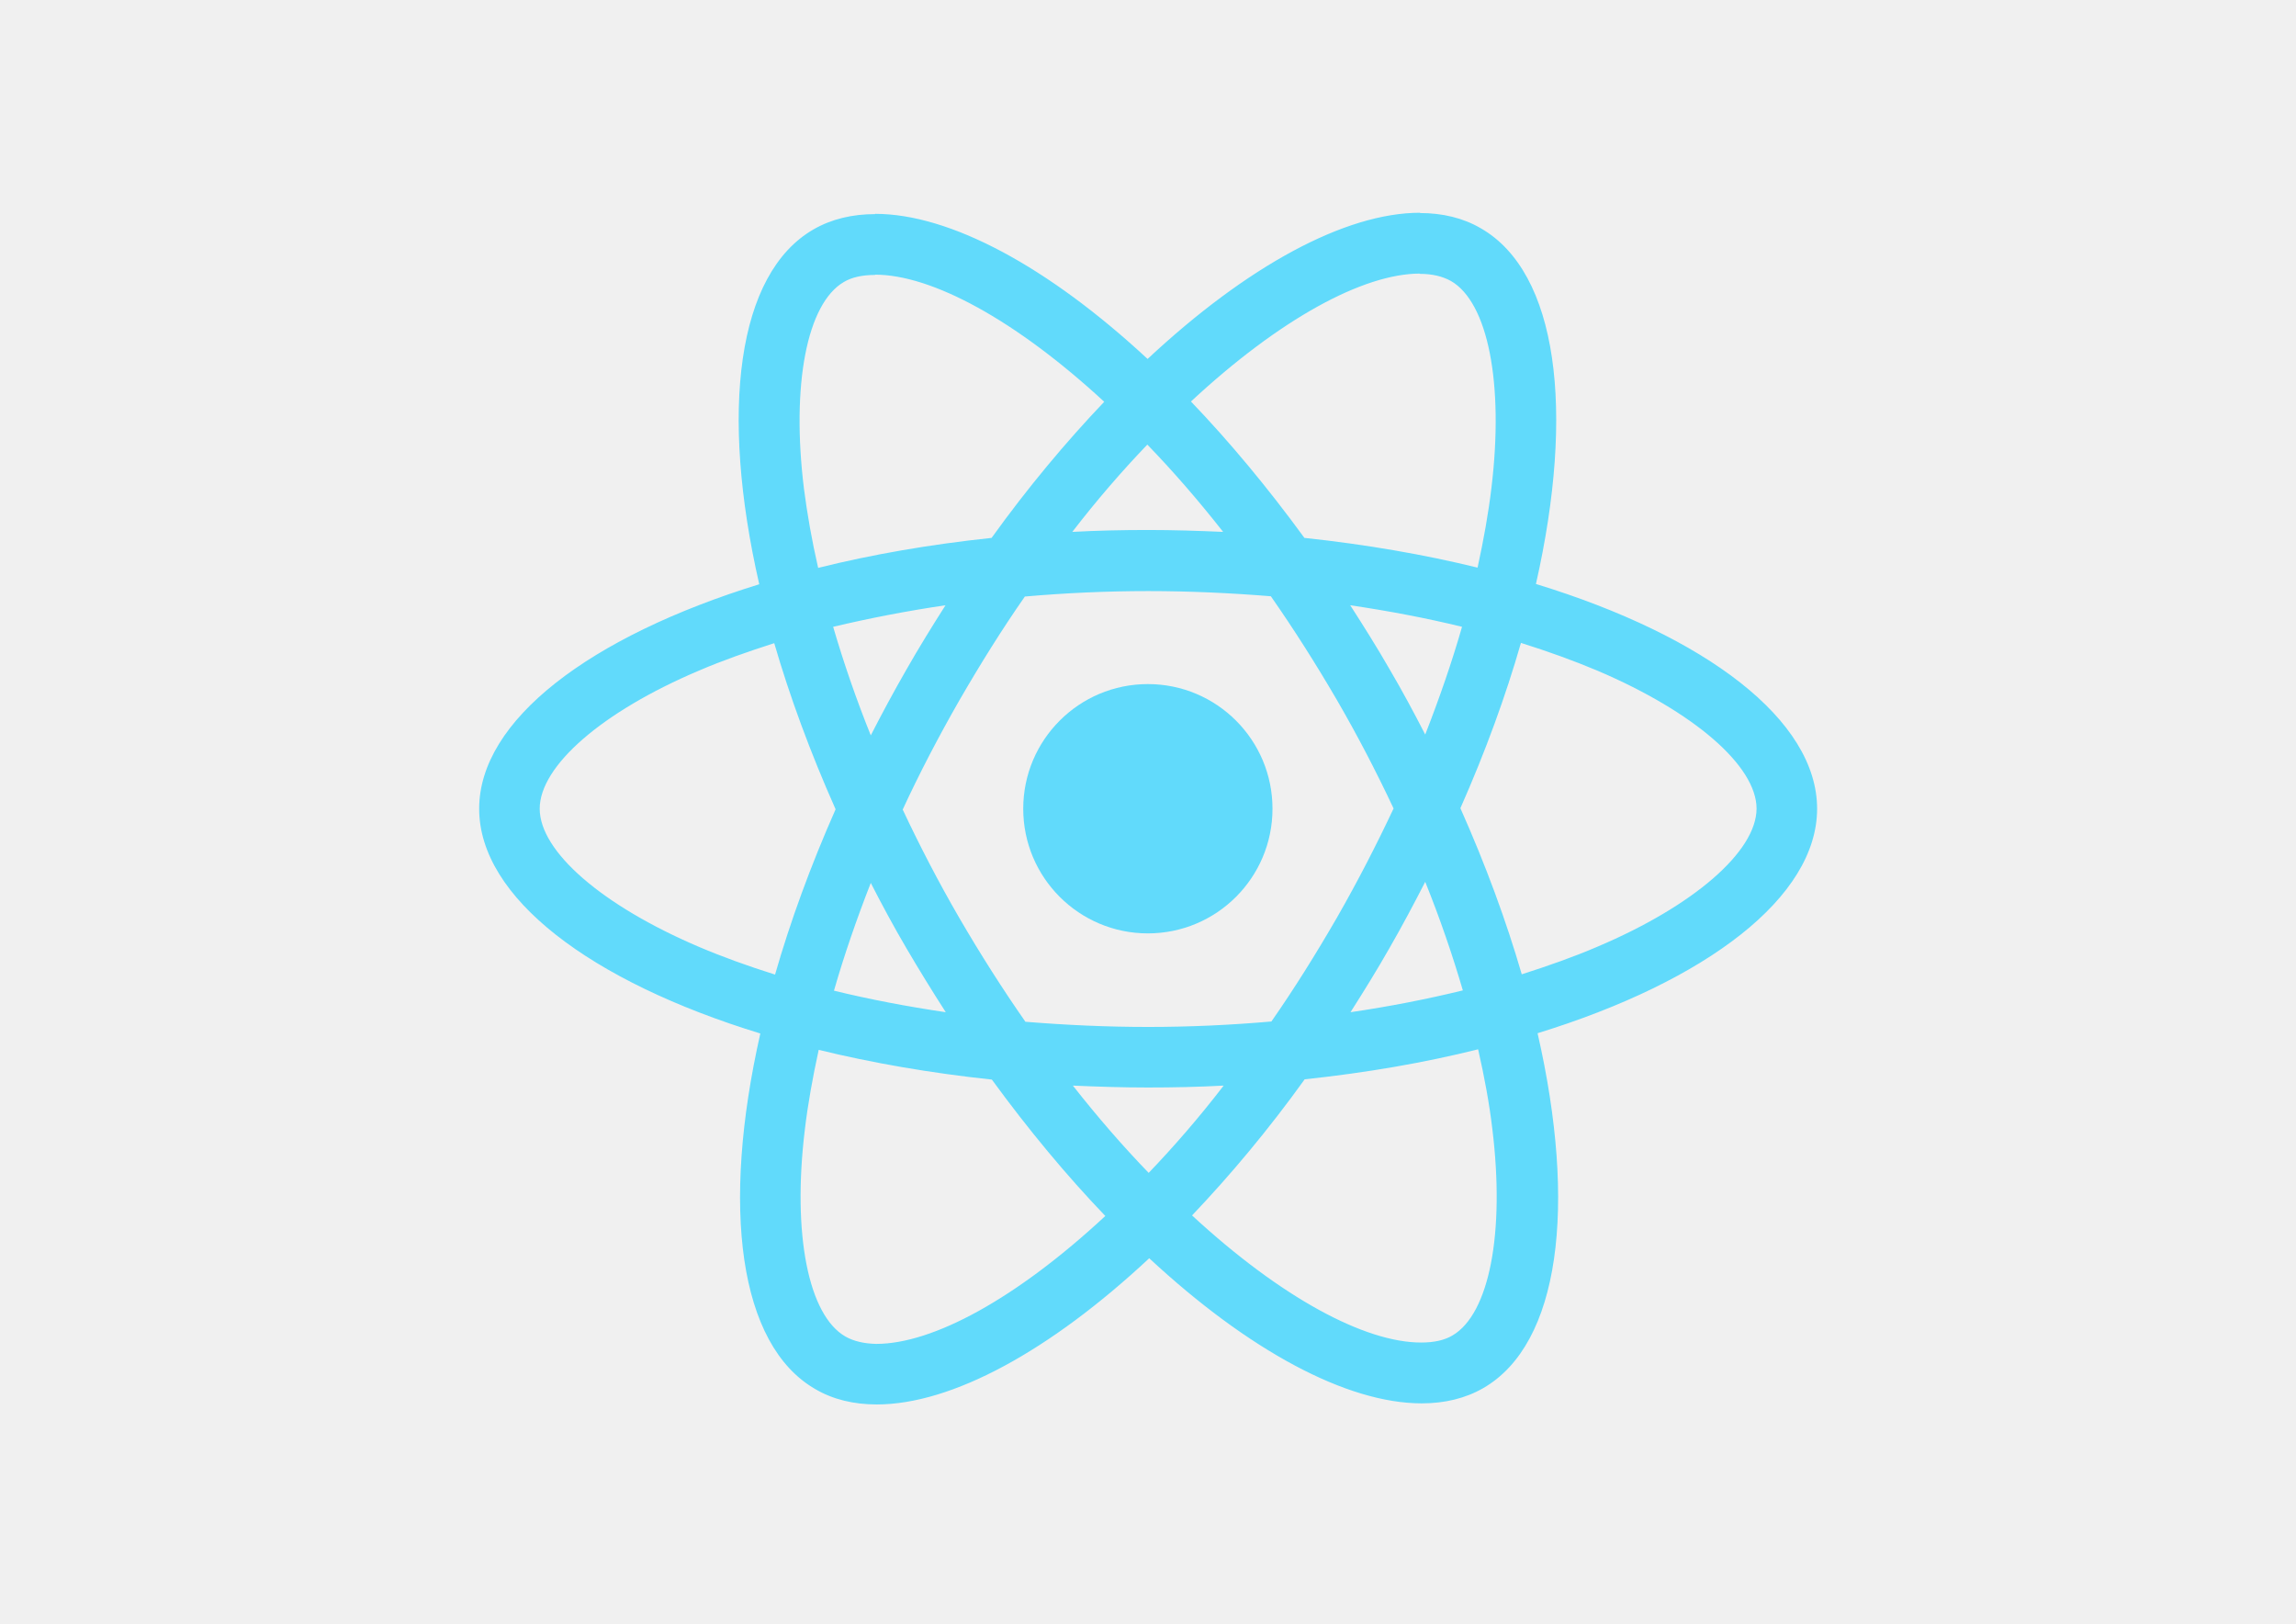
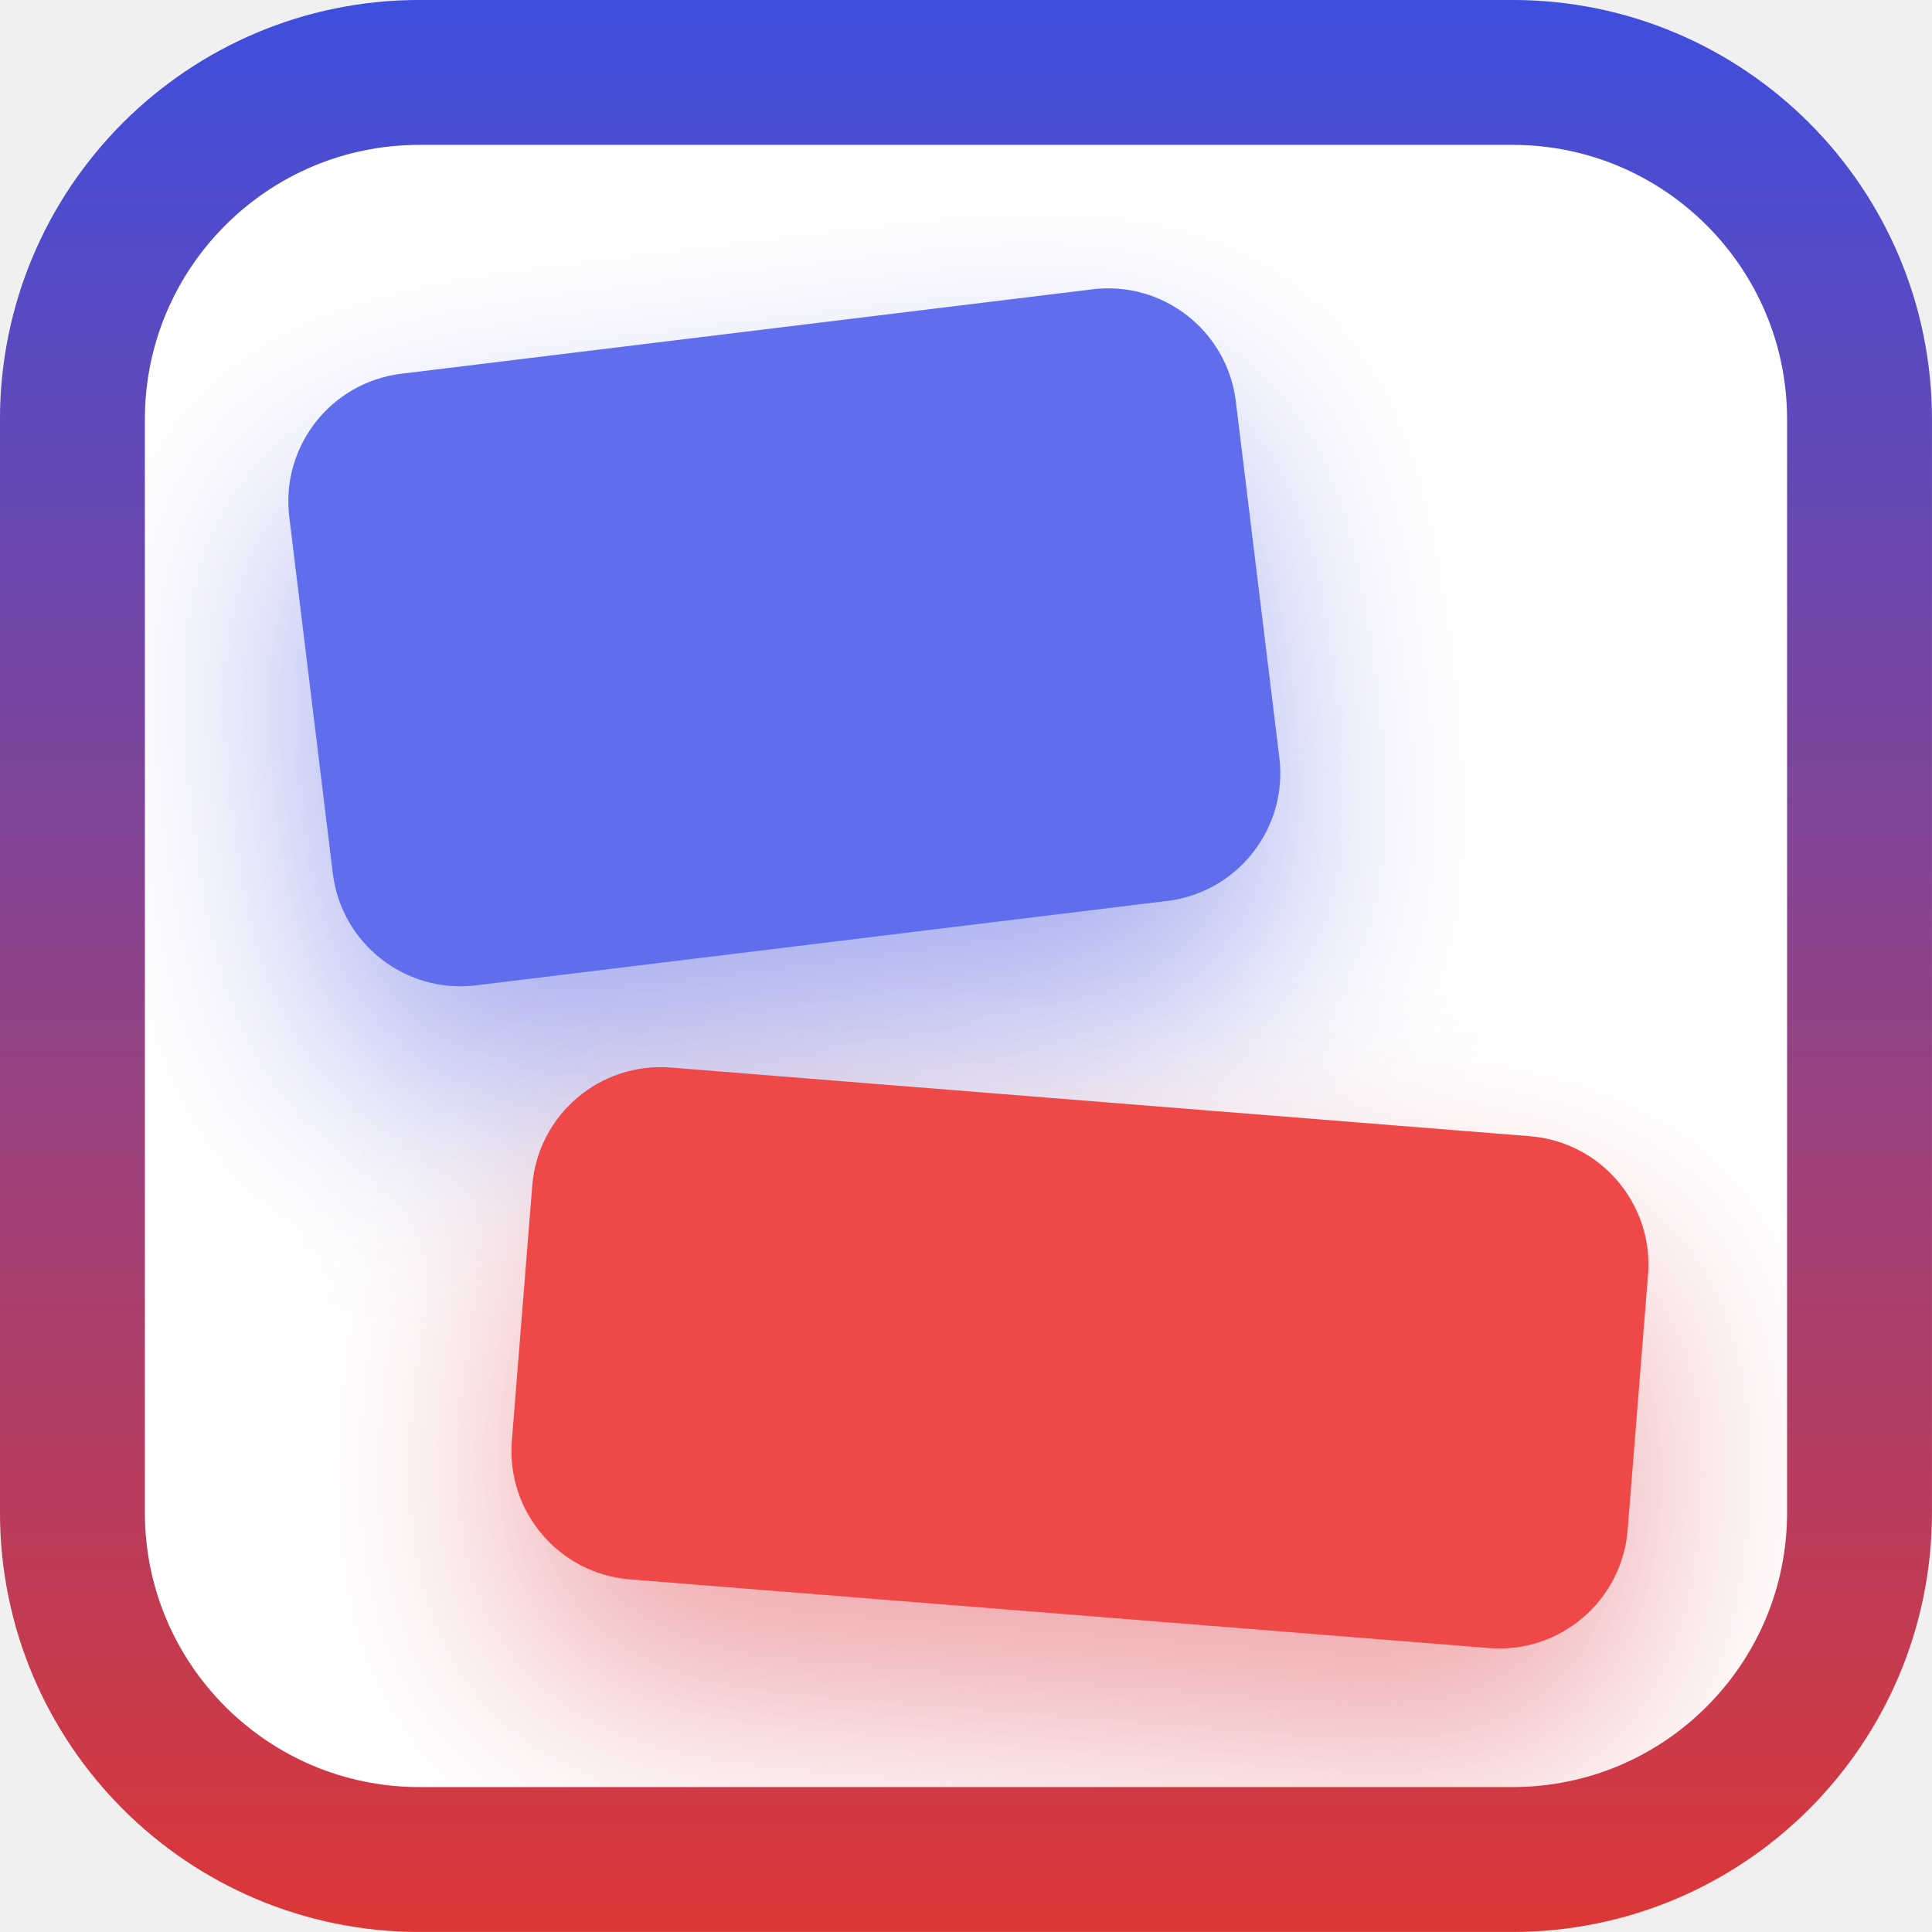
- <svg xmlns="http://www.w3.org/2000/svg" viewBox="0 0 841.9 595.3">
-   <g fill="#61DAFB">
-     <path d="M666.3 296.5c0-32.5-40.7-63.3-103.1-82.4 14.4-63.6 8-114.2-20.2-130.4-6.5-3.8-14.1-5.6-22.4-5.6v22.3c4.6 0 8.3.9 11.4 2.6 13.6 7.8 19.5 37.5 14.9 75.7-1.1 9.4-2.9 19.3-5.1 29.4-19.6-4.8-41-8.5-63.5-10.9-13.5-18.5-27.5-35.3-41.6-50 32.6-30.3 63.2-46.9 84-46.9V78c-27.5 0-63.5 19.6-99.9 53.6-36.4-33.8-72.4-53.2-99.9-53.2v22.3c20.7 0 51.4 16.5 84 46.6-14 14.7-28 31.4-41.3 49.9-22.6 2.4-44 6.1-63.6 11-2.3-10-4-19.7-5.2-29-4.7-38.2 1.1-67.9 14.6-75.8 3-1.8 6.9-2.6 11.5-2.6V78.5c-8.4 0-16 1.8-22.6 5.6-28.1 16.2-34.4 66.7-19.9 130.1-62.2 19.2-102.7 49.9-102.7 82.3 0 32.5 40.7 63.3 103.1 82.4-14.4 63.6-8 114.2 20.2 130.4 6.5 3.8 14.1 5.6 22.5 5.6 27.5 0 63.5-19.6 99.9-53.6 36.4 33.8 72.4 53.2 99.9 53.2 8.4 0 16-1.8 22.6-5.6 28.1-16.2 34.4-66.7 19.9-130.1 62-19.1 102.5-49.9 102.5-82.3zm-130.2-66.7c-3.7 12.9-8.3 26.2-13.5 39.5-4.1-8-8.4-16-13.1-24-4.6-8-9.5-15.8-14.4-23.4 14.2 2.1 27.9 4.7 41 7.9zm-45.8 106.5c-7.8 13.5-15.8 26.3-24.1 38.2-14.9 1.3-30 2-45.2 2-15.1 0-30.2-.7-45-1.9-8.3-11.9-16.4-24.6-24.2-38-7.6-13.1-14.5-26.4-20.8-39.8 6.2-13.4 13.2-26.8 20.7-39.9 7.8-13.5 15.8-26.3 24.1-38.2 14.9-1.3 30-2 45.2-2 15.1 0 30.2.7 45 1.9 8.3 11.9 16.4 24.6 24.2 38 7.6 13.1 14.5 26.4 20.8 39.8-6.3 13.4-13.2 26.8-20.7 39.9zm32.3-13c5.4 13.4 10 26.8 13.8 39.8-13.1 3.2-26.9 5.9-41.2 8 4.9-7.7 9.8-15.6 14.4-23.7 4.6-8 8.9-16.1 13-24.1zM421.2 430c-9.3-9.6-18.6-20.3-27.8-32 9 .4 18.2.7 27.5.7 9.4 0 18.7-.2 27.8-.7-9 11.7-18.3 22.4-27.5 32zm-74.4-58.9c-14.2-2.1-27.9-4.7-41-7.9 3.7-12.9 8.3-26.2 13.5-39.5 4.1 8 8.4 16 13.1 24 4.7 8 9.5 15.8 14.4 23.4zM420.7 163c9.3 9.6 18.6 20.3 27.8 32-9-.4-18.2-.7-27.5-.7-9.4 0-18.7.2-27.8.7 9-11.7 18.3-22.4 27.5-32zm-74 58.9c-4.9 7.7-9.8 15.6-14.4 23.7-4.6 8-8.9 16-13 24-5.4-13.4-10-26.8-13.8-39.8 13.1-3.1 26.9-5.8 41.2-7.9zm-90.5 125.2c-35.4-15.1-58.3-34.9-58.3-50.6 0-15.7 22.9-35.6 58.3-50.6 8.6-3.7 18-7 27.7-10.1 5.7 19.6 13.2 40 22.5 60.9-9.2 20.8-16.6 41.1-22.2 60.6-9.9-3.1-19.3-6.5-28-10.2zM310 490c-13.6-7.8-19.5-37.5-14.9-75.7 1.1-9.4 2.9-19.3 5.1-29.4 19.6 4.8 41 8.5 63.5 10.9 13.5 18.5 27.5 35.3 41.6 50-32.6 30.3-63.2 46.9-84 46.9-4.5-.1-8.3-1-11.3-2.7zm237.2-76.2c4.7 38.2-1.1 67.9-14.6 75.8-3 1.8-6.9 2.6-11.5 2.6-20.7 0-51.4-16.5-84-46.6 14-14.7 28-31.4 41.3-49.9 22.6-2.4 44-6.1 63.6-11 2.3 10.1 4.1 19.8 5.2 29.1zm38.5-66.7c-8.6 3.7-18 7-27.7 10.1-5.7-19.6-13.2-40-22.5-60.9 9.2-20.8 16.6-41.1 22.2-60.6 9.9 3.1 19.3 6.5 28.1 10.2 35.4 15.1 58.3 34.9 58.3 50.6-.1 15.7-23 35.6-58.4 50.6zM320.8 78.4z" />
-     <circle cx="420.9" cy="296.5" r="45.7" />
-     <path d="M520.5 78.1z" />
+ <svg xmlns="http://www.w3.org/2000/svg" width="35" height="35" viewBox="0 0 35 35" fill="none">
+   <g id="Logo">
+     <g>
+       <rect x="1.312" y="1.312" width="32.375" height="32.375" rx="6.287" fill="white" />
+       <g id="Object" filter="url(#filter0_d)">
+         <rect x="4.958" y="7.053" width="17.275" height="11.162" rx="2.33" transform="rotate(-6.96394 4.9585 7.05286)" fill="#606EED" />
+       </g>
+       <g id="Object_2" filter="url(#filter1_d)">
+         <rect x="9.828" y="19.154" width="20.278" height="9.302" rx="2.333" transform="rotate(4.57001 9.82812 19.1541)" fill="#EE4848" />
+       </g>
+     </g>
+     <rect x="1.312" y="1.312" width="32.375" height="32.375" rx="6.287" stroke="url(#paint0_linear)" stroke-width="2.625" />
  </g>
+   <defs>
+     <filter id="filter0_d" x="0.958" y="2.958" width="26.501" height="21.175" filterUnits="userSpaceOnUse" color-interpolation-filters="sRGB">
+       <feFlood flood-opacity="0" result="BackgroundImageFix" />
+       <feColorMatrix in="SourceAlpha" type="matrix" values="0 0 0 0 0 0 0 0 0 0 0 0 0 0 0 0 0 0 127 0" />
+       <feOffset dy="2" />
+       <feGaussianBlur stdDeviation="2" />
+       <feColorMatrix type="matrix" values="0 0 0 0 0.216 0 0 0 0 0.278 0 0 0 0 0.859 0 0 0 0.45 0" />
+       <feBlend mode="normal" in2="BackgroundImageFix" result="effect1_dropShadow" />
+       <feBlend mode="normal" in="SourceGraphic" in2="effect1_dropShadow" result="shape" />
+     </filter>
+     <filter id="filter1_d" x="5.087" y="17.154" width="28.955" height="18.888" filterUnits="userSpaceOnUse" color-interpolation-filters="sRGB">
+       <feFlood flood-opacity="0" result="BackgroundImageFix" />
+       <feColorMatrix in="SourceAlpha" type="matrix" values="0 0 0 0 0 0 0 0 0 0 0 0 0 0 0 0 0 0 127 0" />
+       <feOffset dy="2" />
+       <feGaussianBlur stdDeviation="2" />
+       <feColorMatrix type="matrix" values="0 0 0 0 0.859 0 0 0 0 0.216 0 0 0 0 0.254 0 0 0 0.45 0" />
+       <feBlend mode="normal" in2="BackgroundImageFix" result="effect1_dropShadow" />
+       <feBlend mode="normal" in="SourceGraphic" in2="effect1_dropShadow" result="shape" />
+     </filter>
+     <linearGradient id="paint0_linear" x1="17.5" y1="0" x2="17.5" y2="35" gradientUnits="userSpaceOnUse">
+       <stop stop-color="#3E4EDE" />
+       <stop offset="1" stop-color="#DC3737" />
+     </linearGradient>
+   </defs>
</svg>
